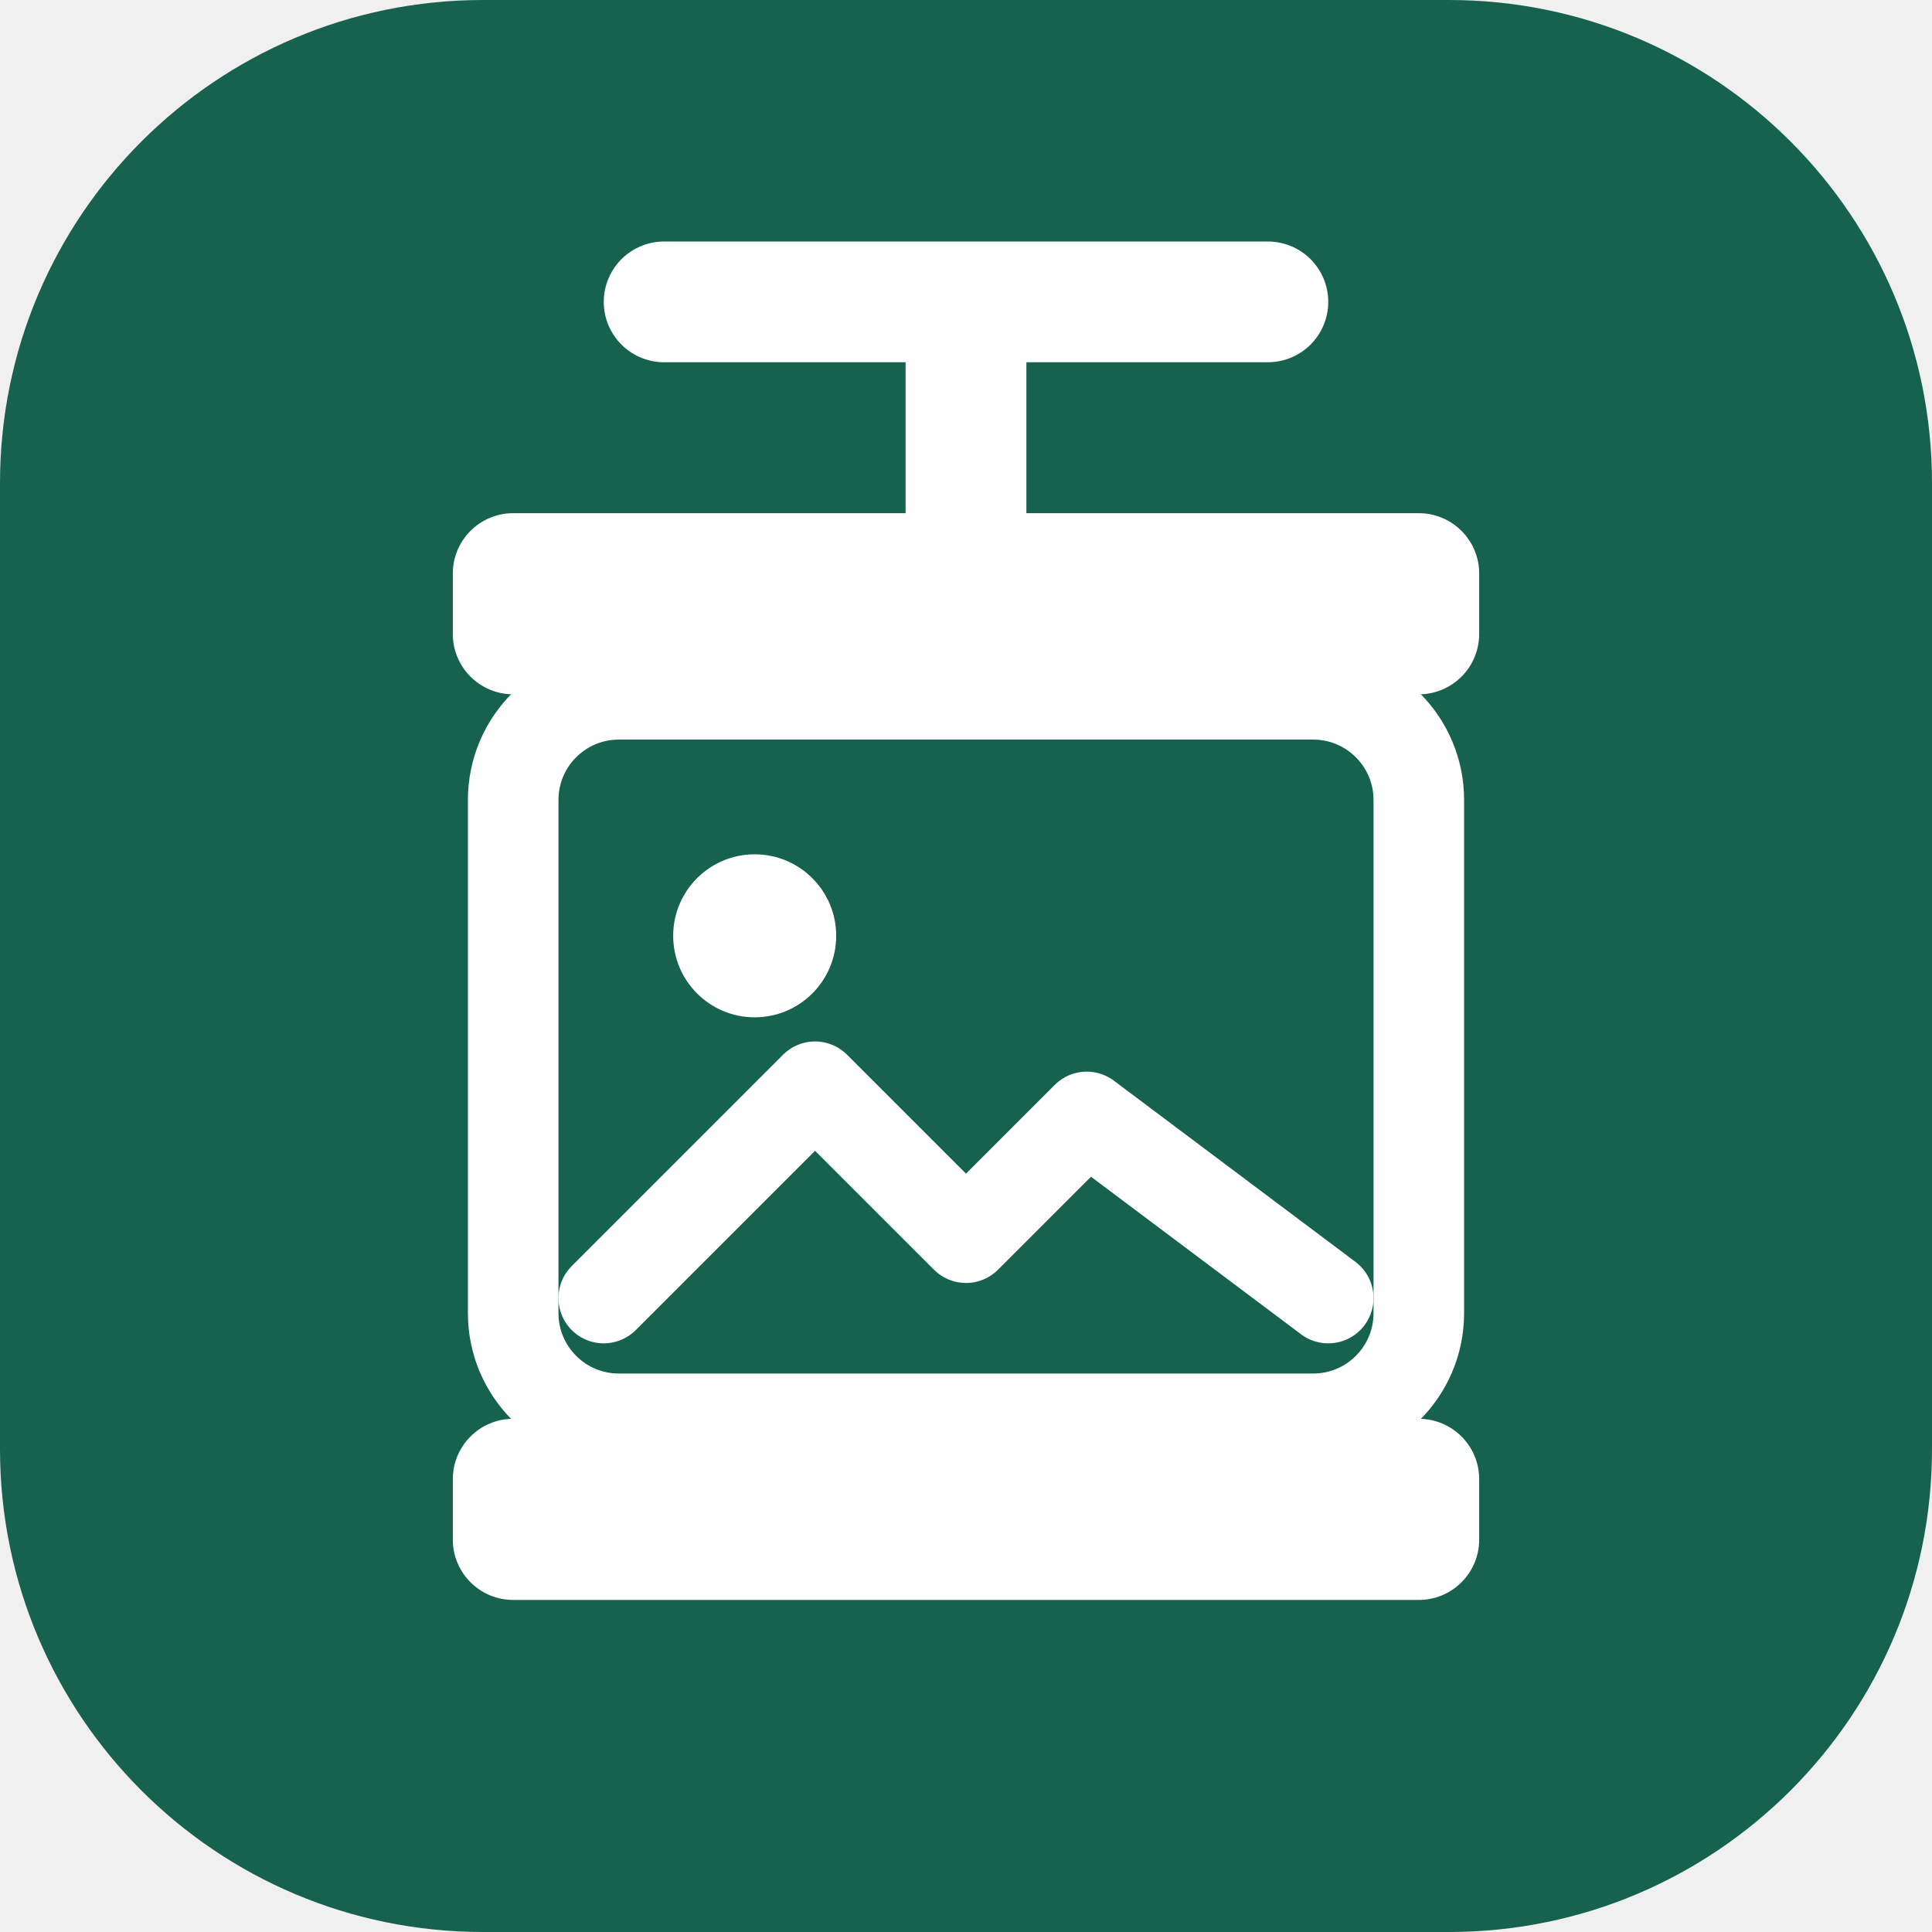
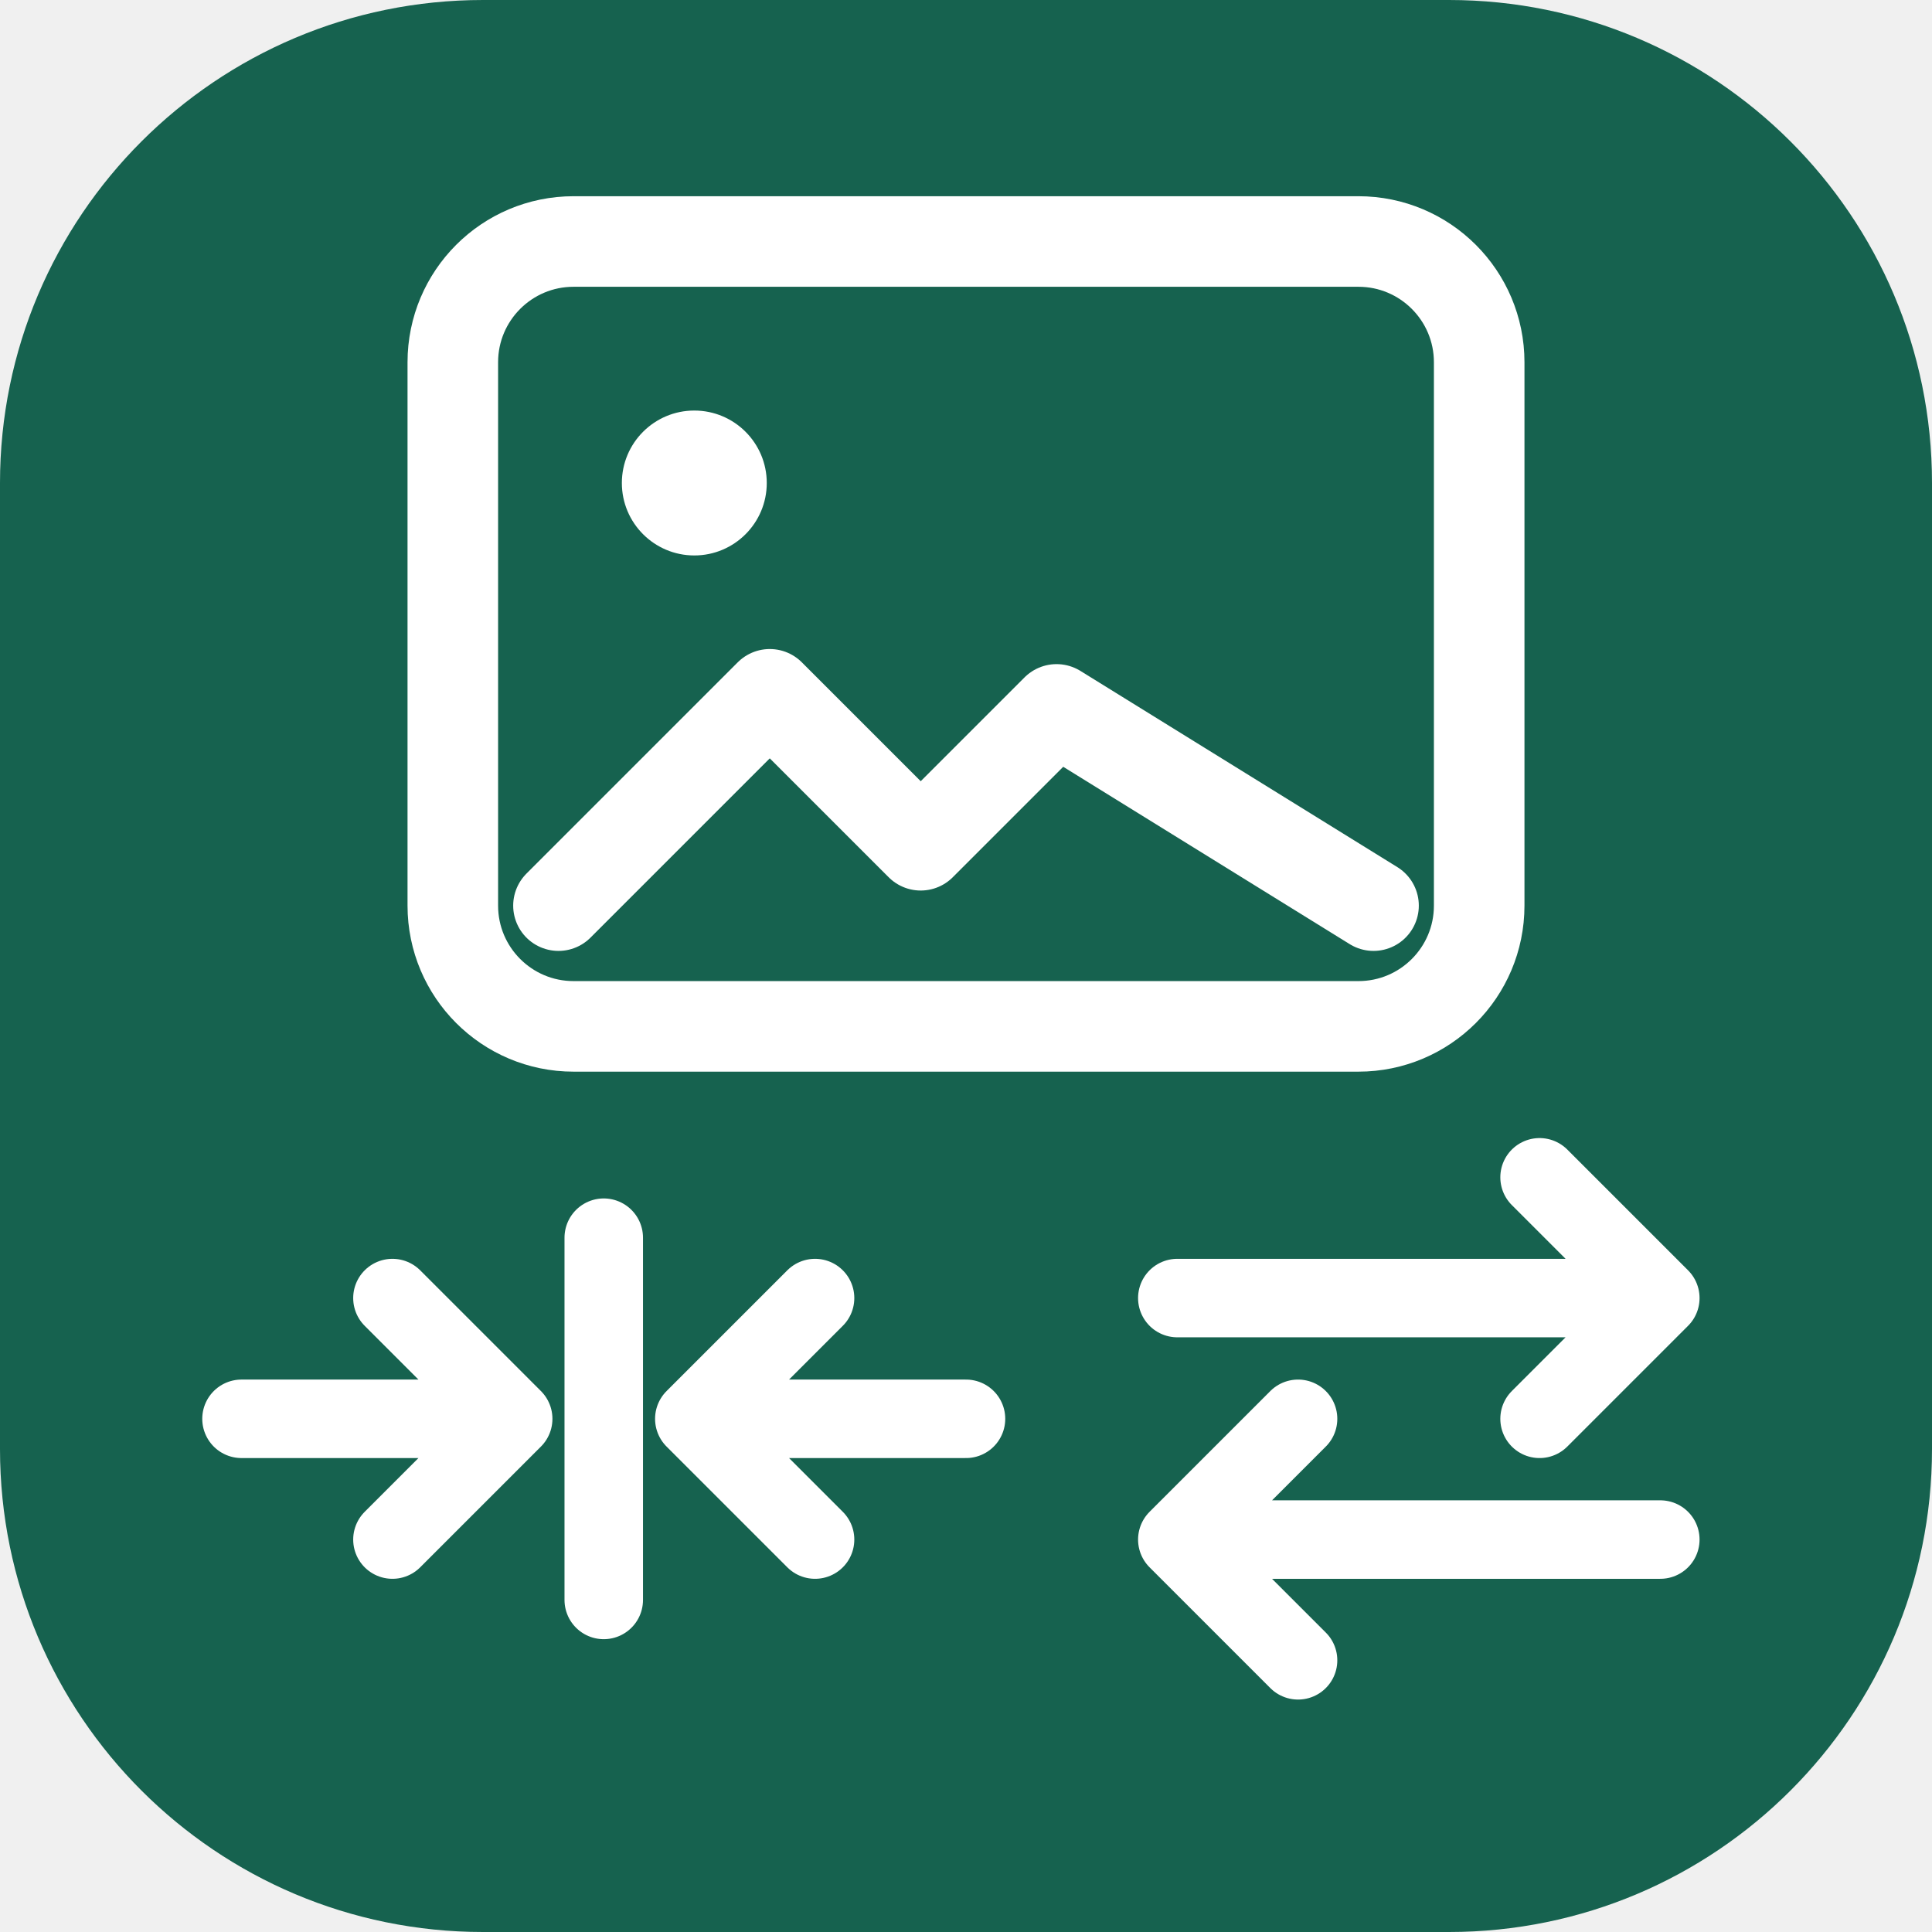
- <svg xmlns="http://www.w3.org/2000/svg" viewBox="0 0 64 64" role="img" aria-label="Image compressor">
-   <rect width="64" height="64" rx="16" fill="#16624f" />
+ <svg xmlns="http://www.w3.org/2000/svg" viewBox="0 0 64 64" role="img" aria-label="Image compressor and converter">
+   <rect width="64" height="64" rx="16" fill="#16624F" />
  <g fill="none" stroke="#fff" stroke-linecap="round" stroke-linejoin="round">
-     <path d="M22 10h20M32 10v7" stroke-width="4" />
-     <rect x="15" y="17" width="34" height="6" rx="2" fill="#fff" stroke="none" />
-     <rect x="15" y="47" width="34" height="6" rx="2" fill="#fff" stroke="none" />
-     <rect x="17" y="23" width="30" height="24" rx="3.5" stroke-width="3" />
-     <circle cx="25" cy="31" r="2.7" fill="#fff" stroke="none" />
-     <path d="M20 43l7-7 5 5 4-4 8 6" stroke-width="3" />
+     <rect x="15" y="8" width="34" height="26" rx="4" stroke-width="3" />
+     <circle cx="23" cy="16" r="2.4" fill="#fff" stroke="none" />
+     <path d="M18.5 30l7-7 5 5 4.5-4.5L45.5 30" stroke-width="3" />
+     <path d="M8 47h9M13 43l4 4-4 4M32 47h-9M27 43l-4 4 4 4M20 41v12" stroke-width="2.6" />
+     <path d="M39 43h16M51 39l4 4-4 4M55 51H39M43 47l-4 4 4 4" stroke-width="2.6" />
  </g>
</svg>
